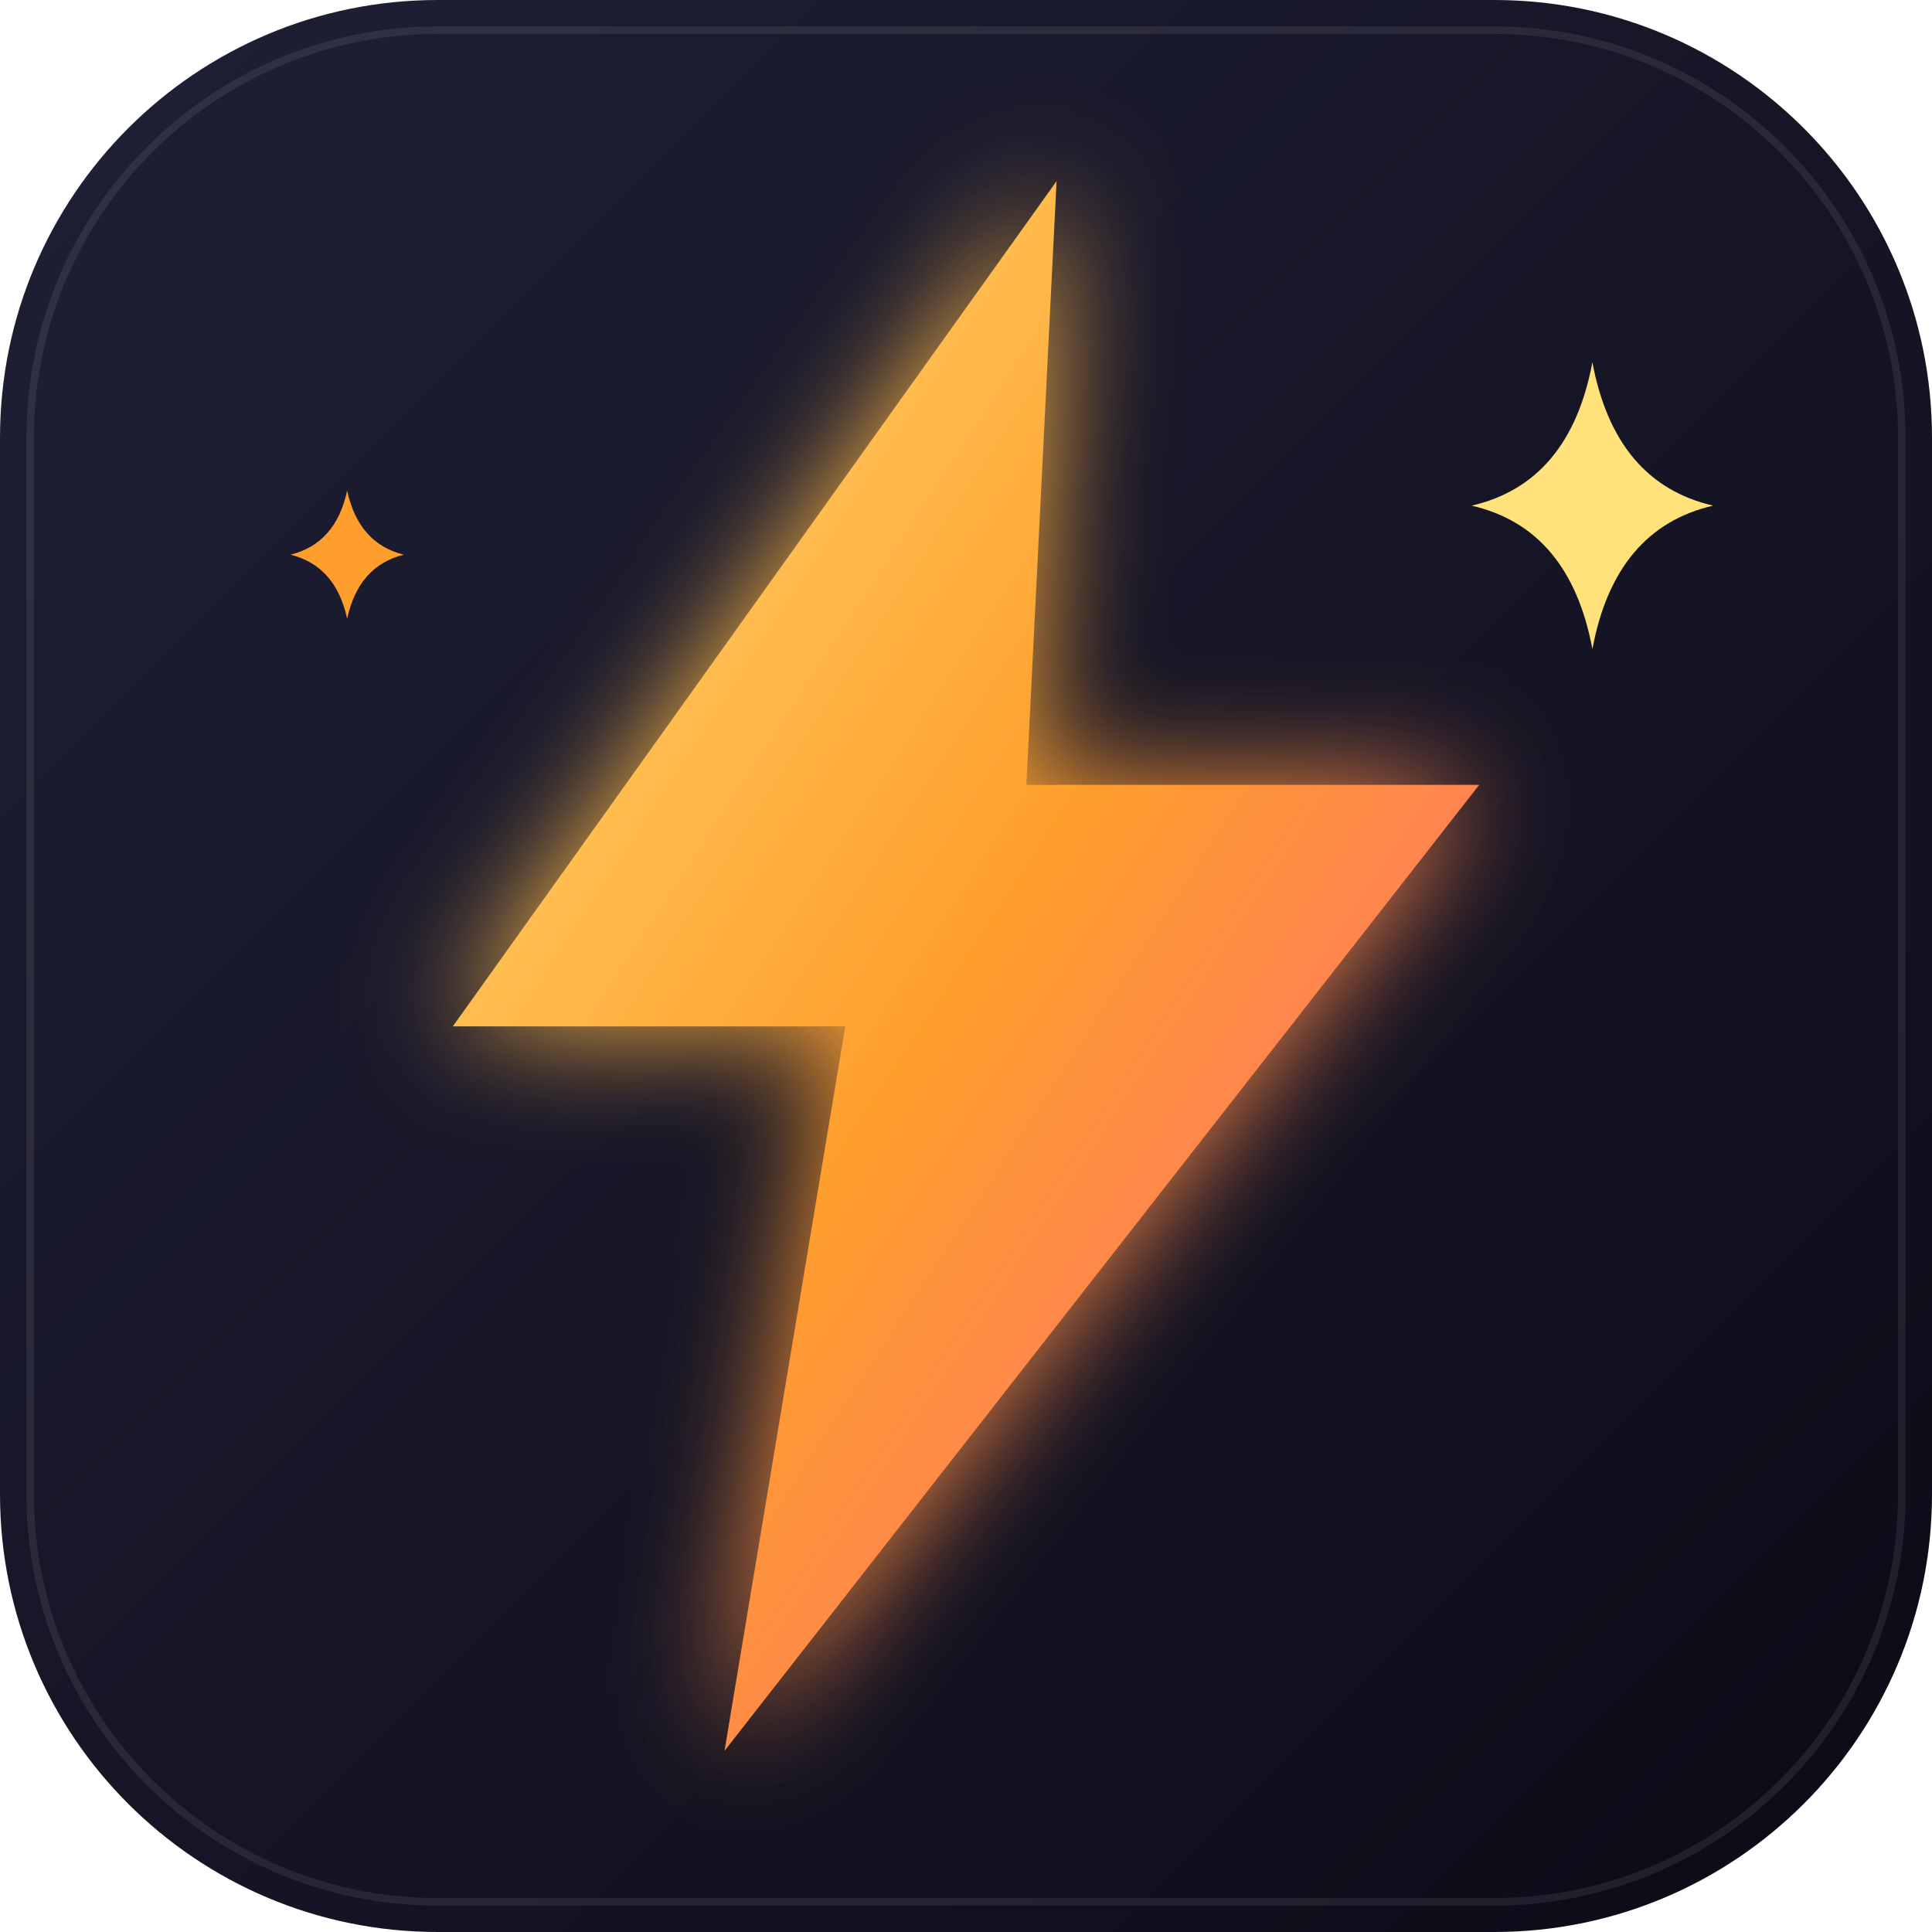
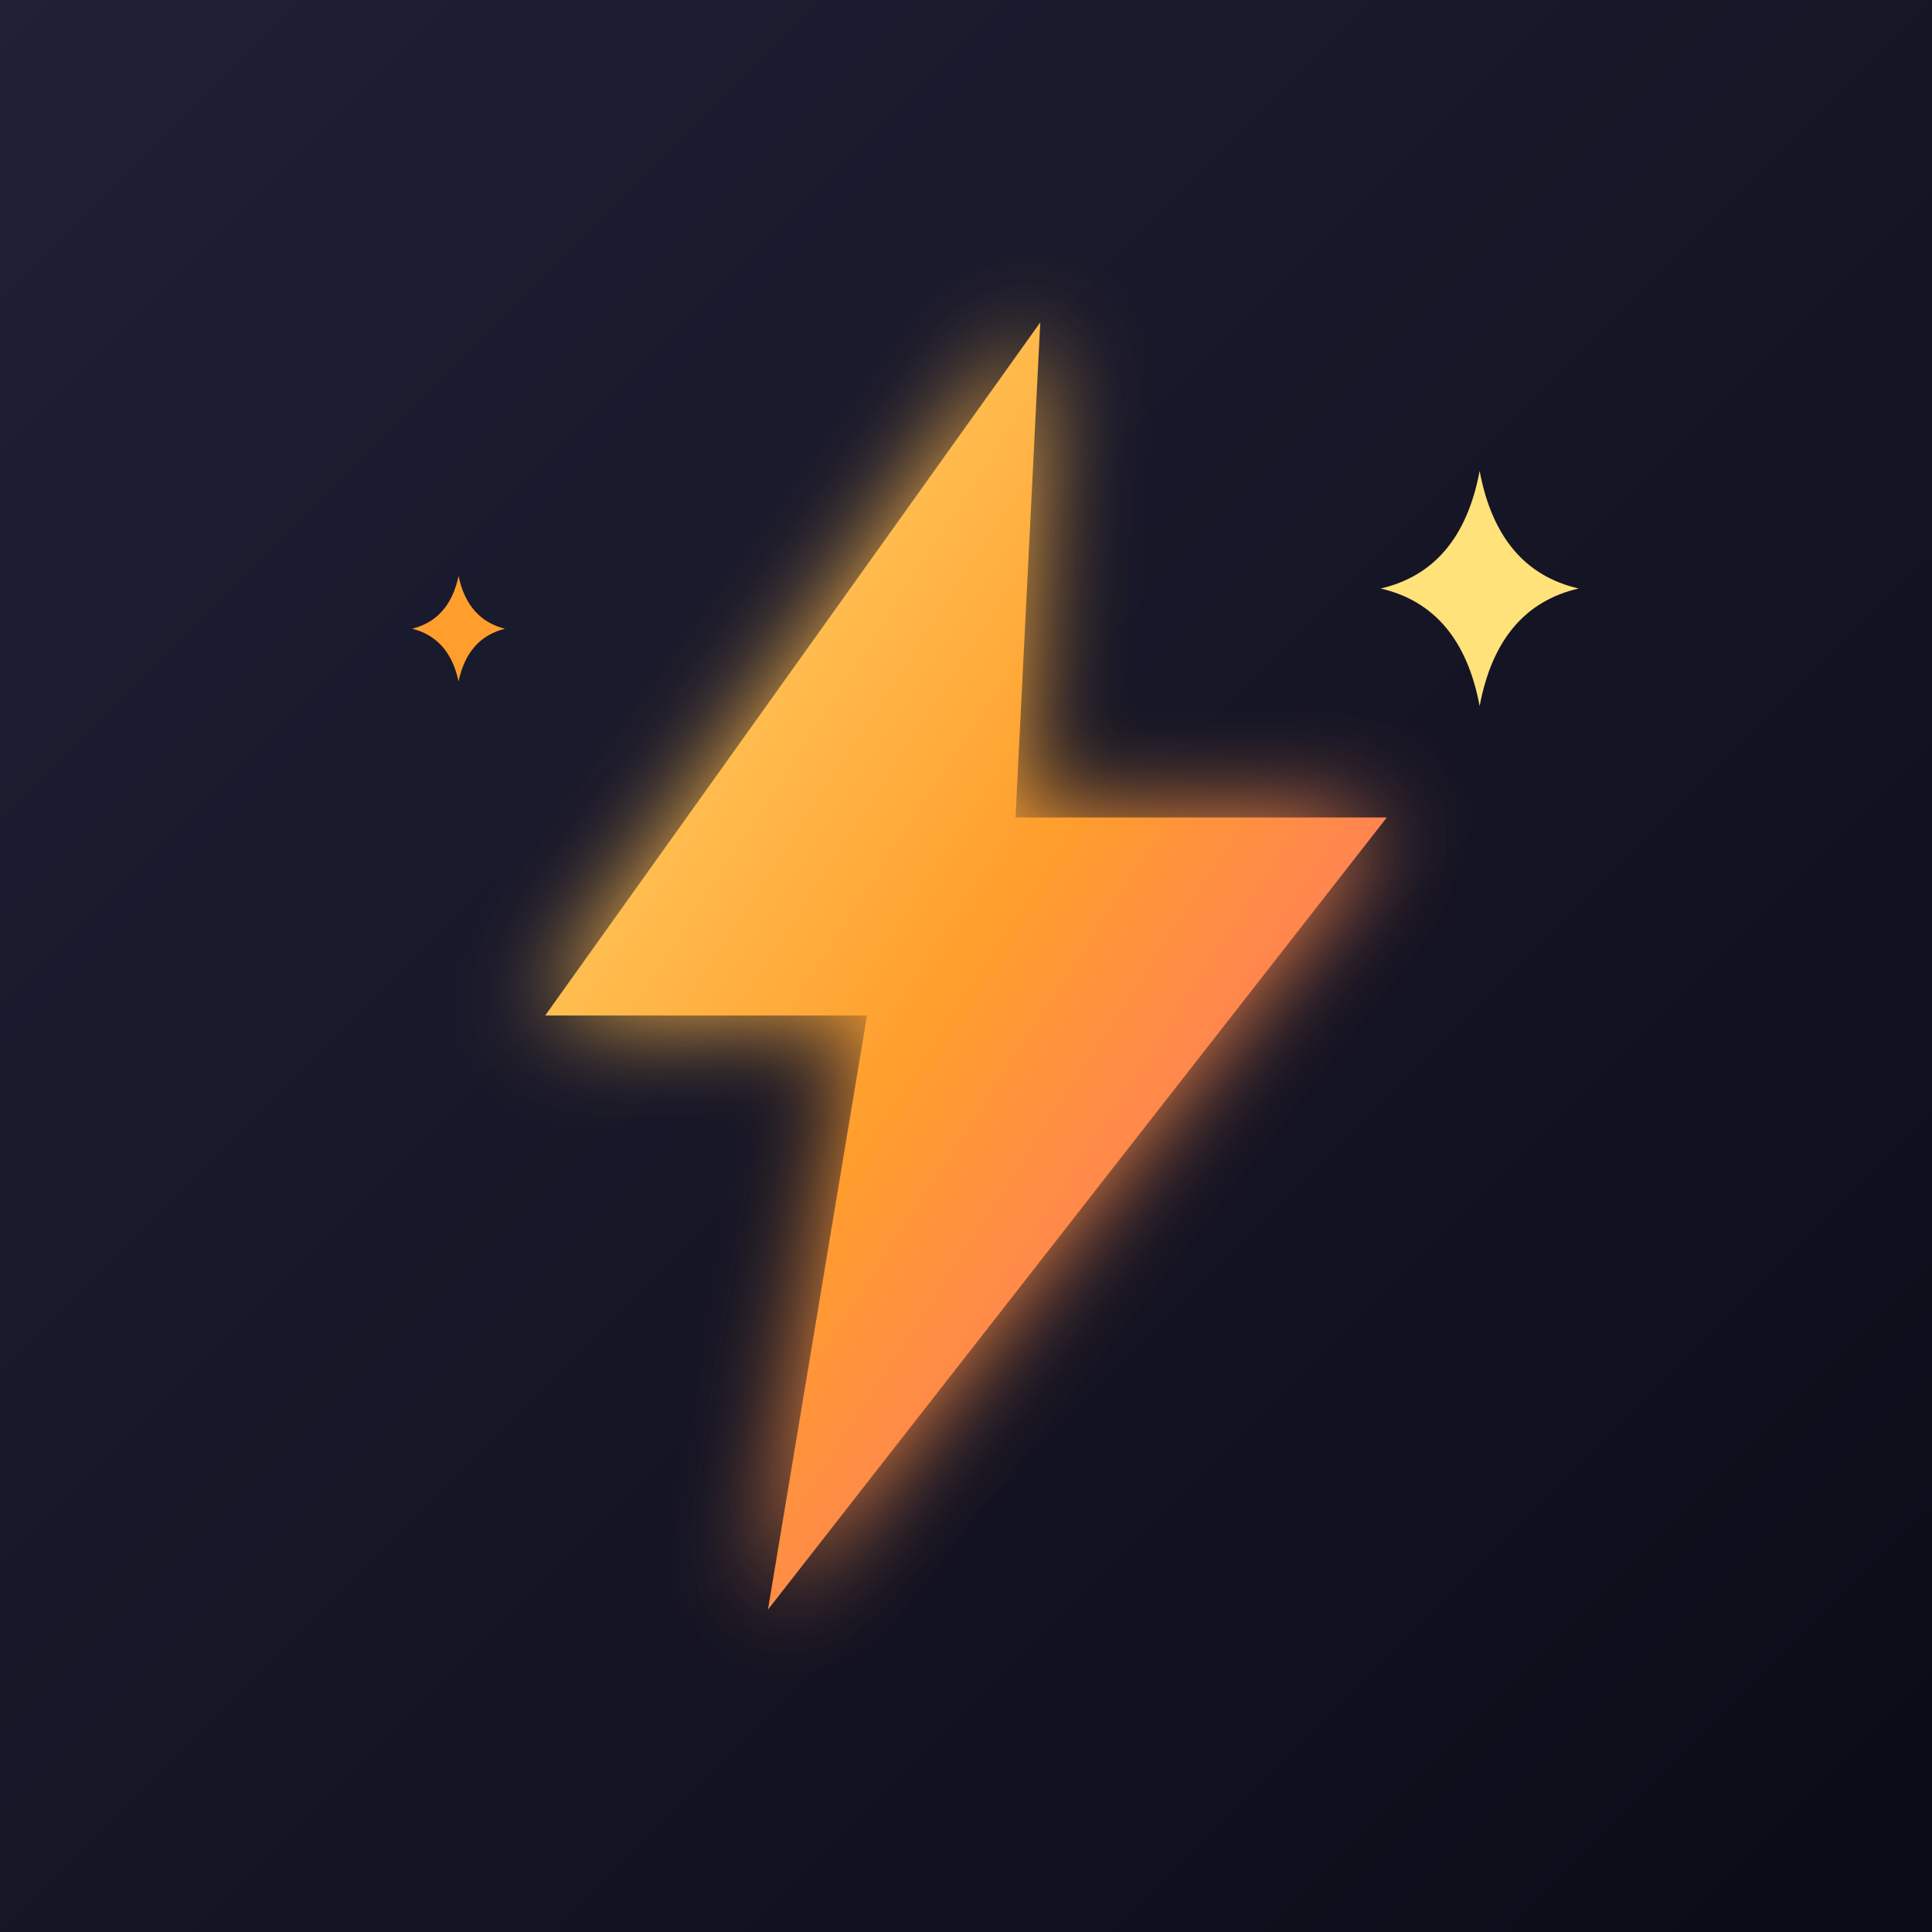
<svg xmlns="http://www.w3.org/2000/svg" viewBox="0 0 512 512" width="512" height="512" role="img" aria-label="Sparkmote">
  <defs>
    <linearGradient id="bg" x1="0" y1="0" x2="1" y2="1">
      <stop offset="0" stop-color="#202036" />
      <stop offset="1" stop-color="#0b0b17" />
    </linearGradient>
    <linearGradient id="bolt" x1="0" y1="0" x2="1" y2="1">
      <stop offset="0" stop-color="#ffe27a" />
      <stop offset="0.5" stop-color="#ff9e2c" />
      <stop offset="1" stop-color="#ff5c8a" />
    </linearGradient>
    <filter id="glow" x="-50%" y="-50%" width="200%" height="200%">
      <feGaussianBlur stdDeviation="16" result="b" />
      <feMerge>
        <feMergeNode in="b" />
        <feMergeNode in="SourceGraphic" />
      </feMerge>
    </filter>
  </defs>
-   <rect width="512" height="512" rx="116" fill="url(#bg)" />
-   <rect x="8" y="8" width="496" height="496" rx="108" fill="none" stroke="#ffffff14" stroke-width="2" />
-   <path d="M280 48 L120 272 L224 272 L192 464 L392 208 L272 208 Z" fill="url(#bolt)" filter="url(#glow)" />
-   <path d="M422 96 Q428 128 454 134 Q428 140 422 172 Q416 140 390 134 Q416 128 422 96 Z" fill="#ffe27a" />
-   <path d="M92 130 Q95 144 107 147 Q95 150 92 164 Q89 150 77 147 Q89 144 92 130 Z" fill="#ff9e2c" />
+   <rect width="512" height="512" fill="url(#bg)" />
+   <g transform="translate(256 256) scale(0.82) translate(-256 -256)">
+     <path d="M280 48 L120 272 L224 272 L192 464 L392 208 L272 208 Z" fill="url(#bolt)" filter="url(#glow)" />
+     <path d="M422 96 Q428 128 454 134 Q428 140 422 172 Q416 140 390 134 Q416 128 422 96 Z" fill="#ffe27a" />
+     <path d="M92 130 Q95 144 107 147 Q95 150 92 164 Q89 150 77 147 Q89 144 92 130 Z" fill="#ff9e2c" />
+   </g>
</svg>
